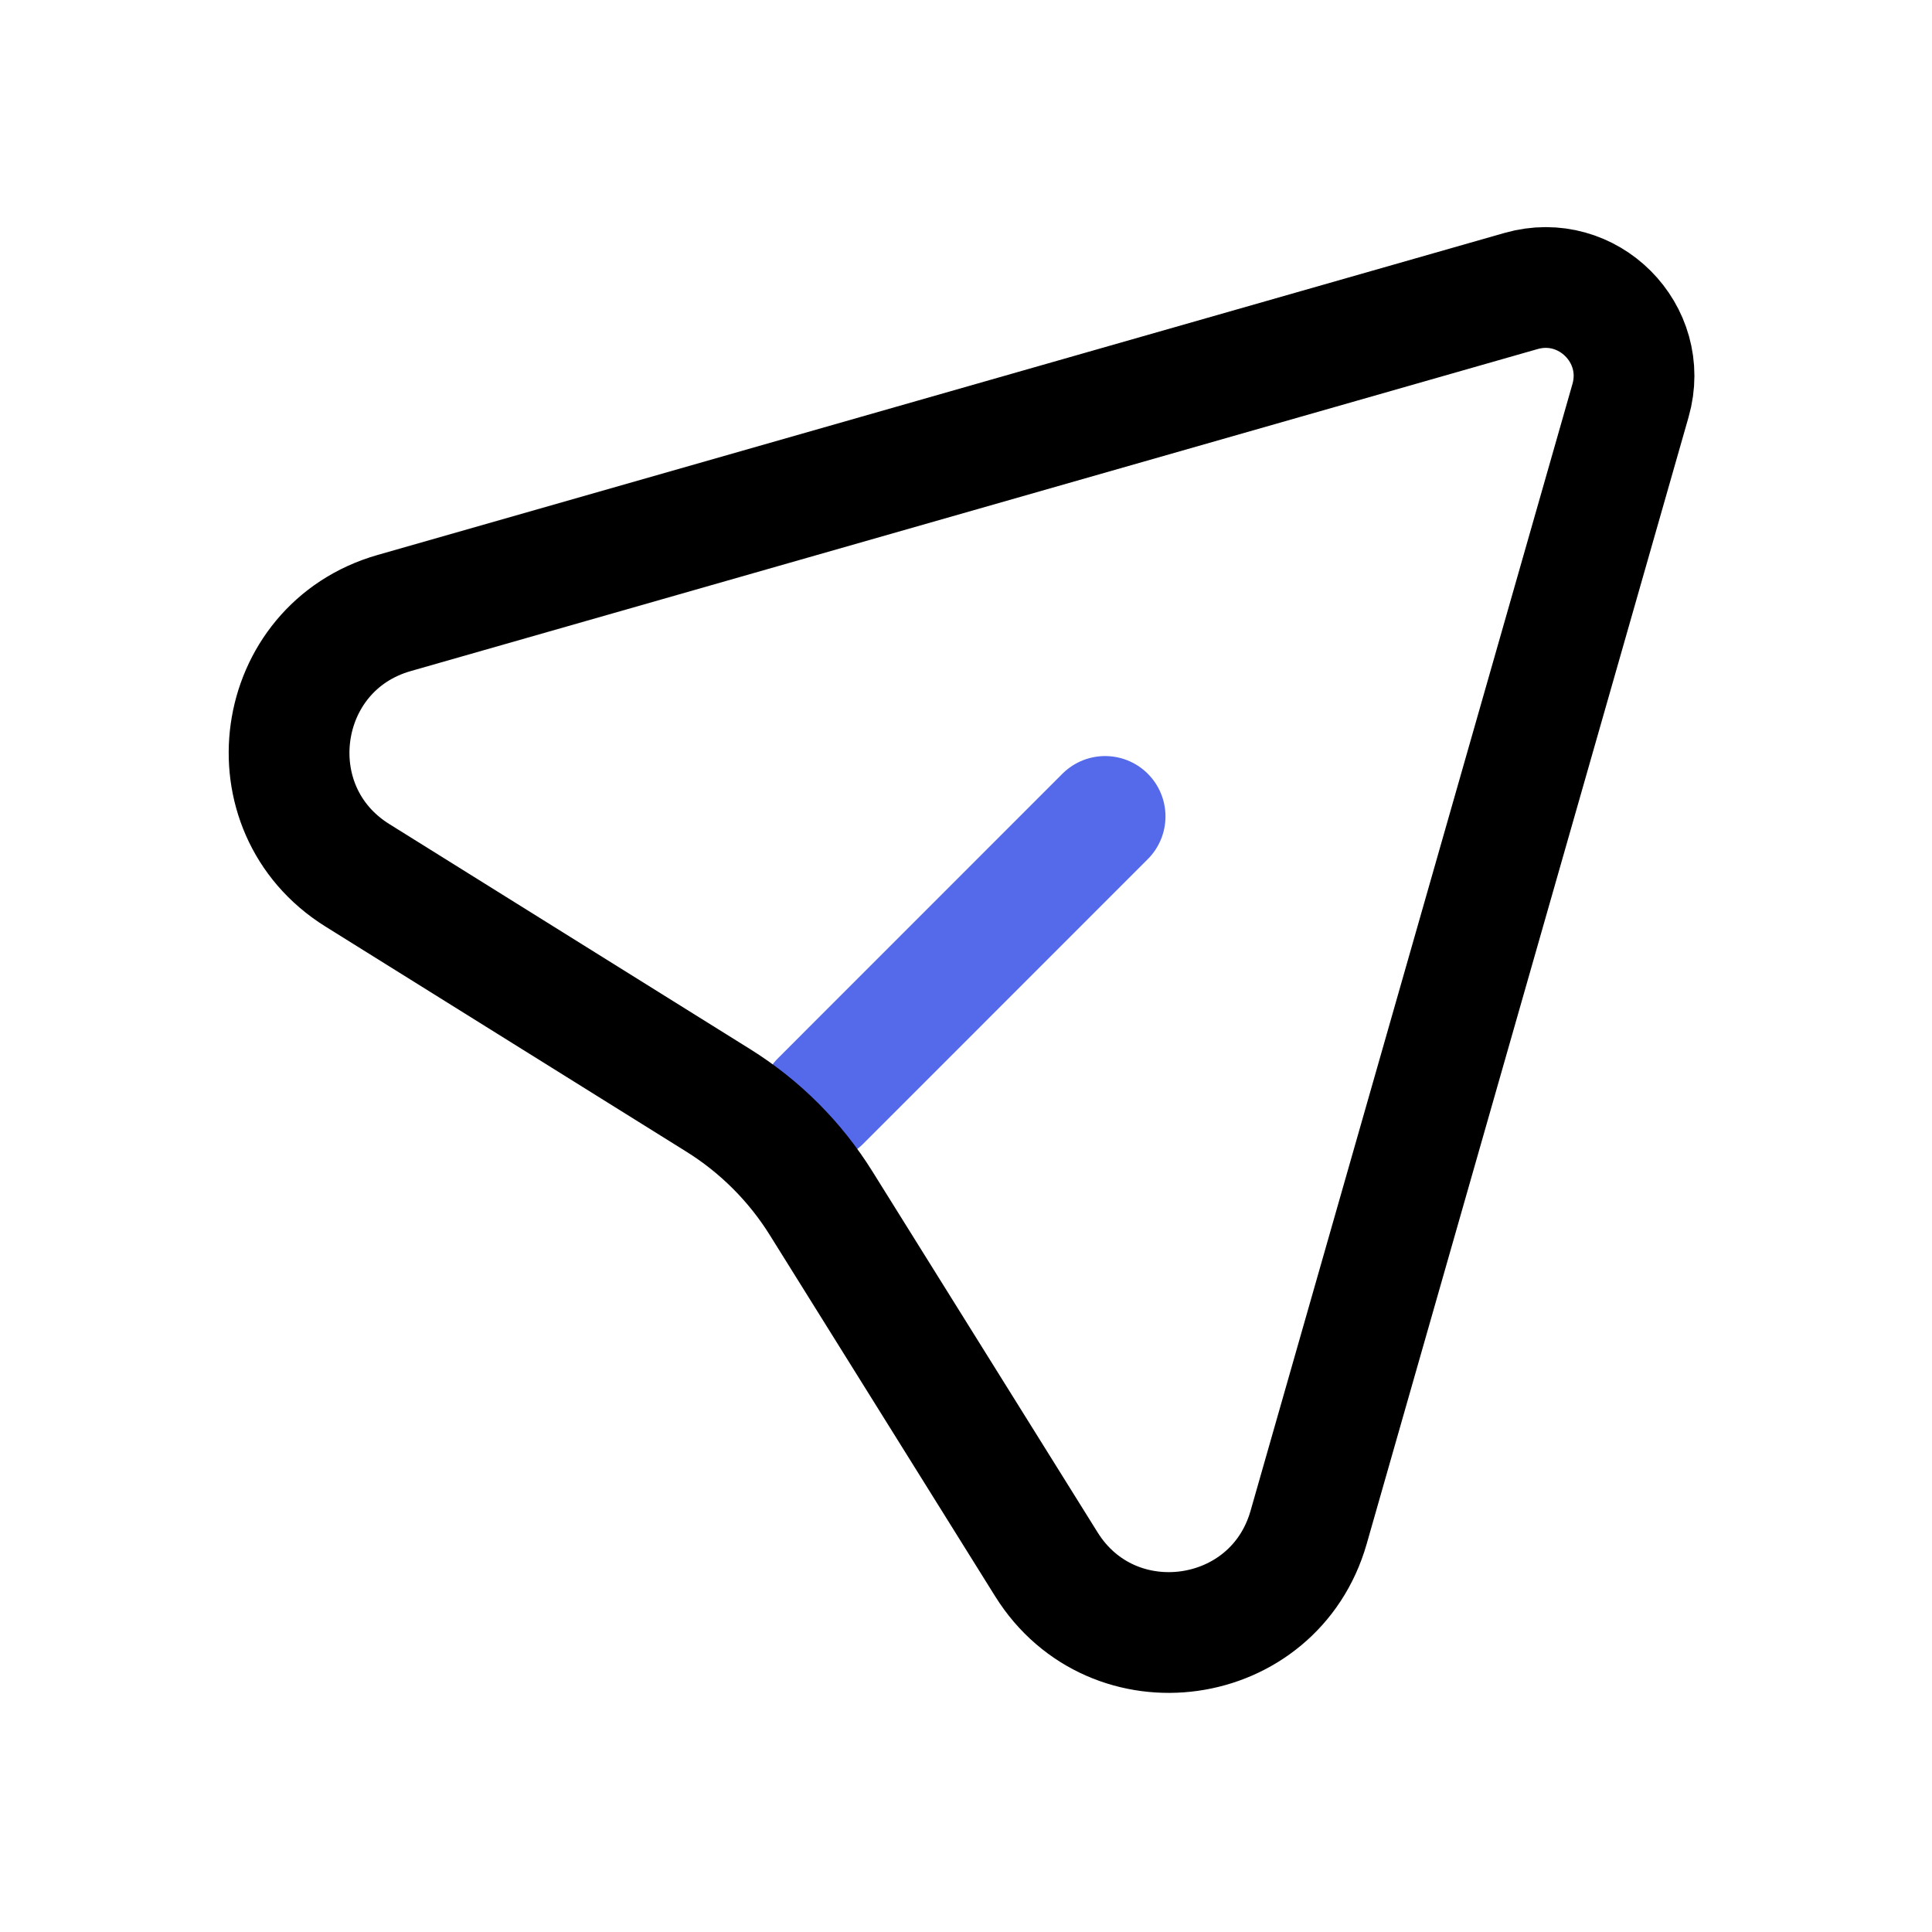
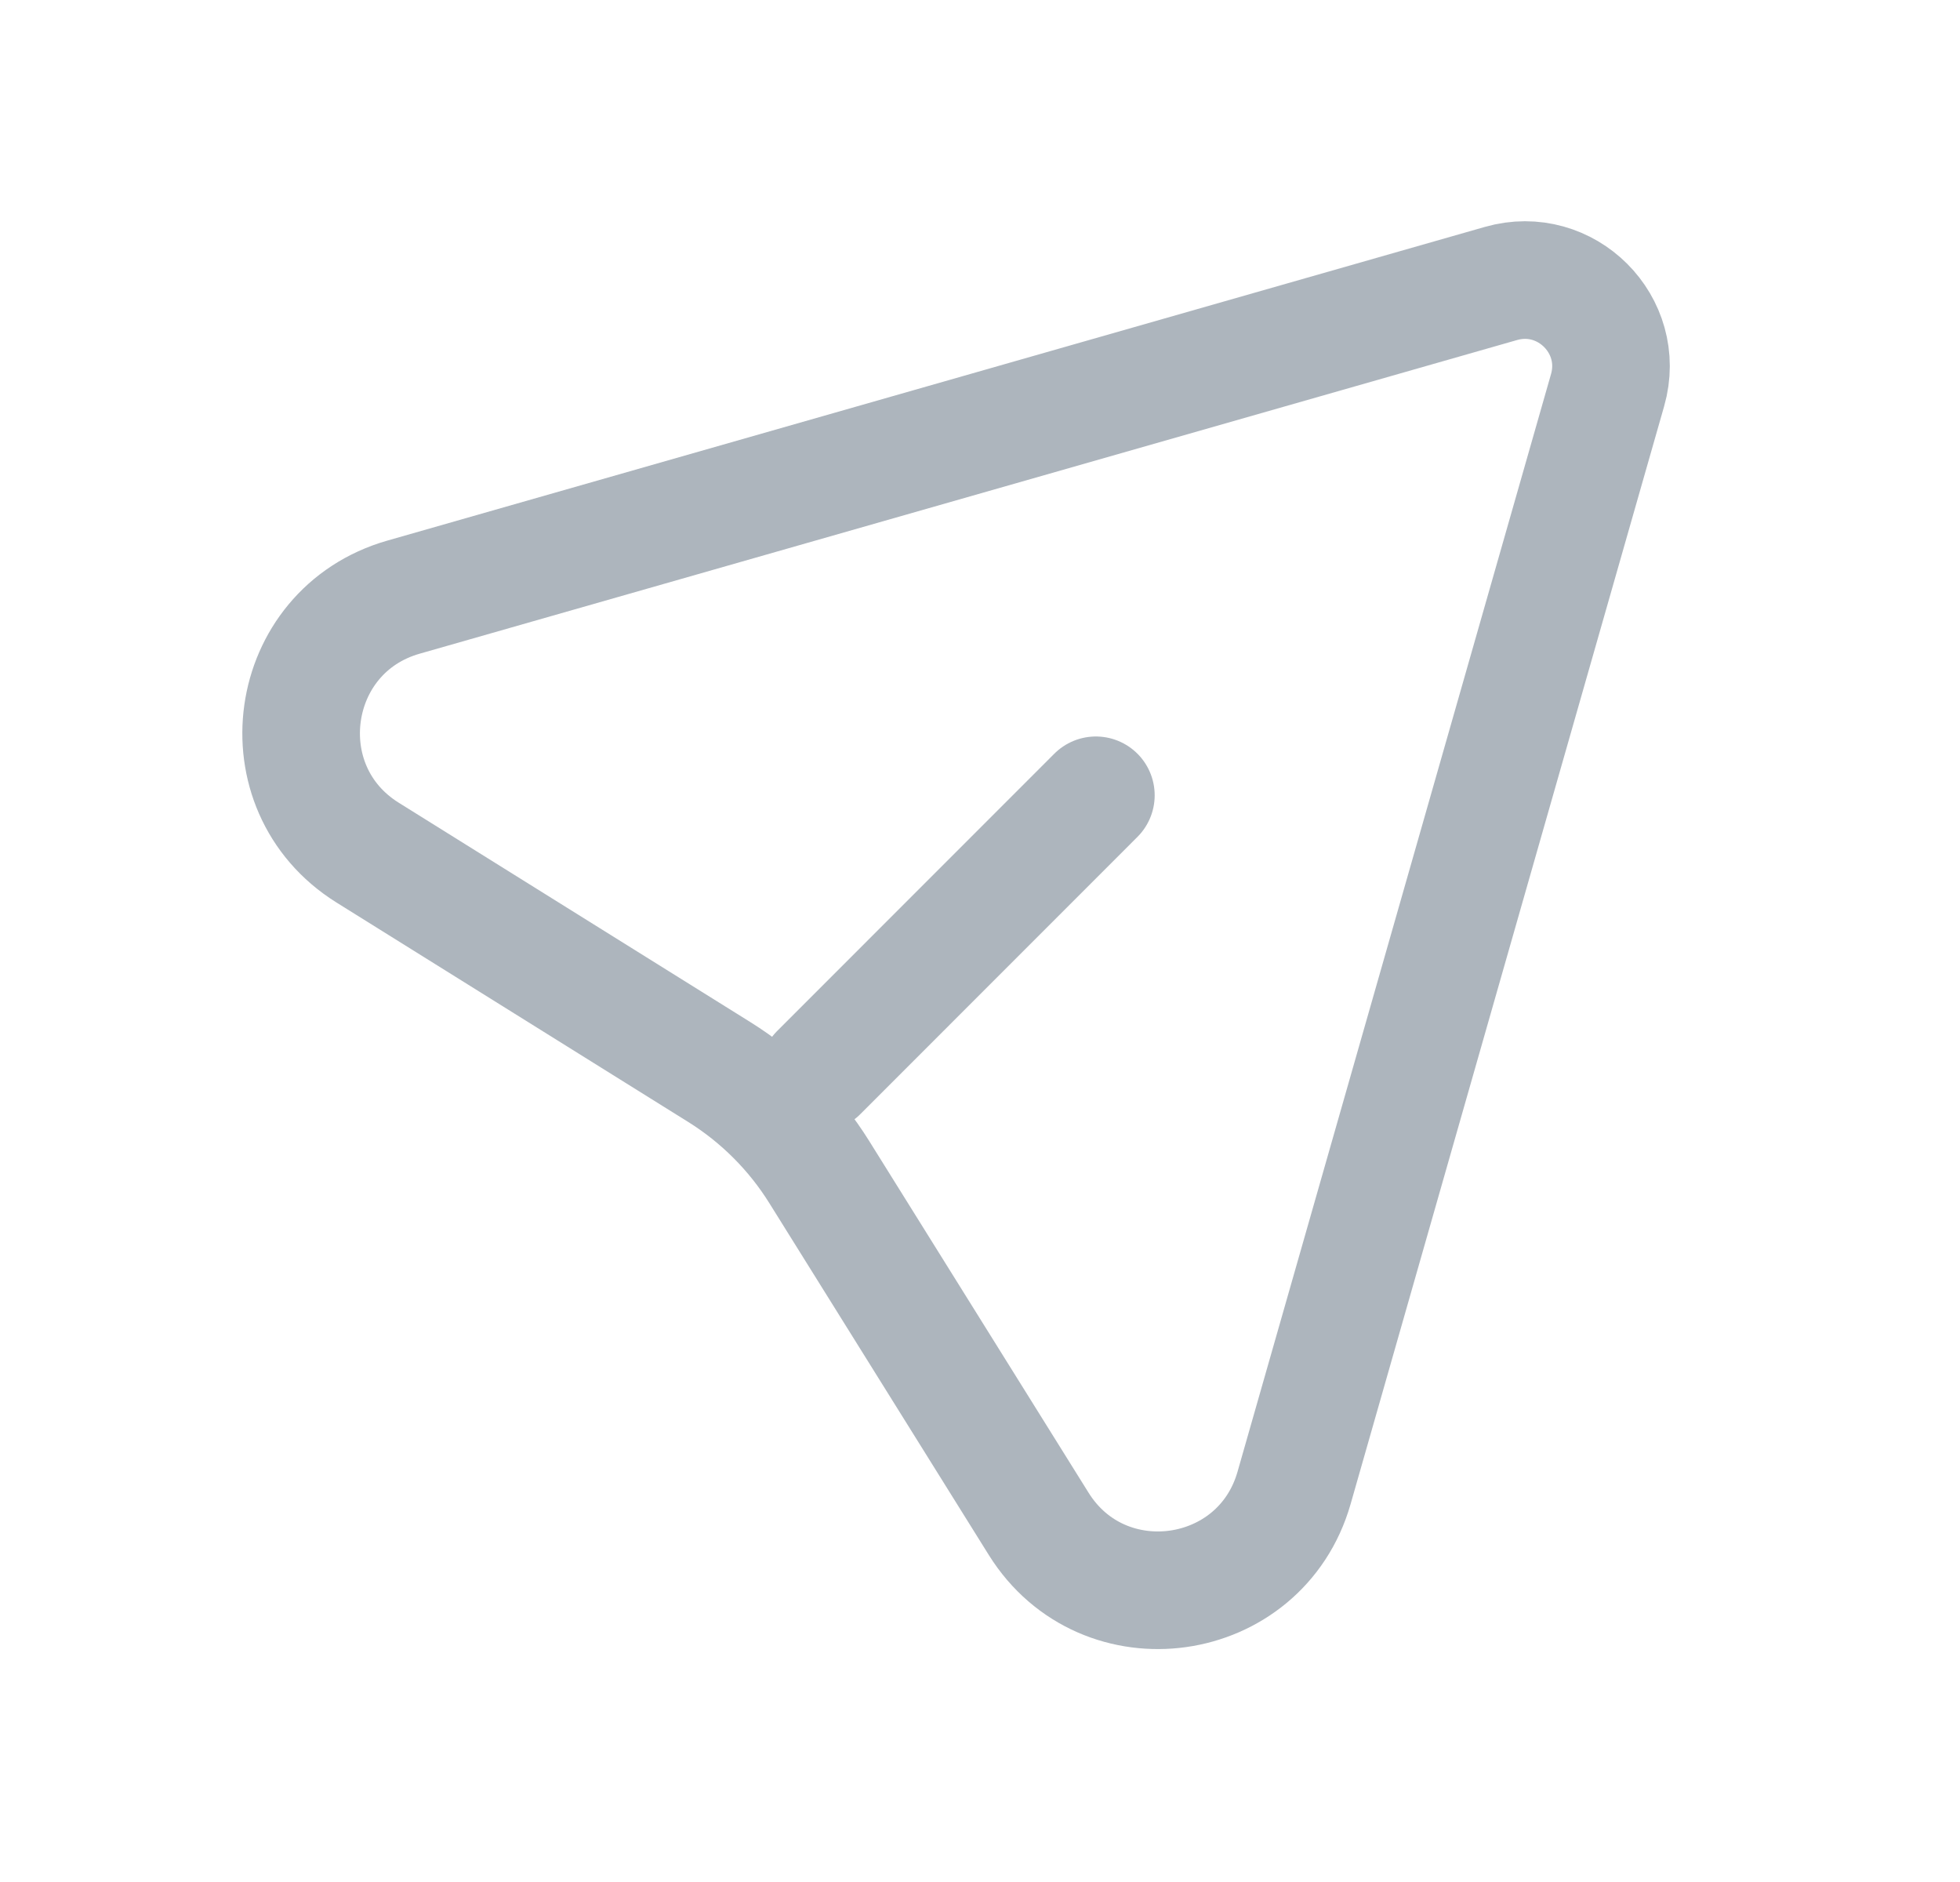
- <svg xmlns="http://www.w3.org/2000/svg" width="24" height="24" viewBox="0 0 24 24" fill="none">
-   <path d="M10.193 13.678L13.728 10.142" stroke="#556AEB" stroke-width="1.5" stroke-linecap="round" stroke-linejoin="round" />
-   <path d="M18.895 3.615C19.725 3.378 20.492 4.145 20.255 4.975L16.256 18.974C15.827 20.474 13.823 20.755 12.998 19.432L10.2 14.947C9.878 14.43 9.441 13.993 8.923 13.67L4.439 10.873C3.115 10.047 3.397 8.043 4.897 7.615L18.895 3.615Z" stroke="black" stroke-width="1.5" stroke-linecap="round" stroke-linejoin="round" />
+ <svg xmlns="http://www.w3.org/2000/svg" width="25" height="24" viewBox="0 0 25 24" fill="none">
+   <path d="M10.443 13.678L13.978 10.142" stroke="#ADB5BD" stroke-width="1.5" stroke-linecap="round" stroke-linejoin="round" />
+   <path d="M19.145 3.615C19.975 3.378 20.742 4.145 20.505 4.975L16.506 18.974C16.077 20.474 14.073 20.755 13.248 19.432L10.45 14.947C10.128 14.43 9.691 13.993 9.173 13.67L4.689 10.873C3.365 10.047 3.647 8.043 5.147 7.615L19.145 3.615Z" stroke="#ADB5BD" stroke-width="1.5" stroke-linecap="round" stroke-linejoin="round" />
</svg>
